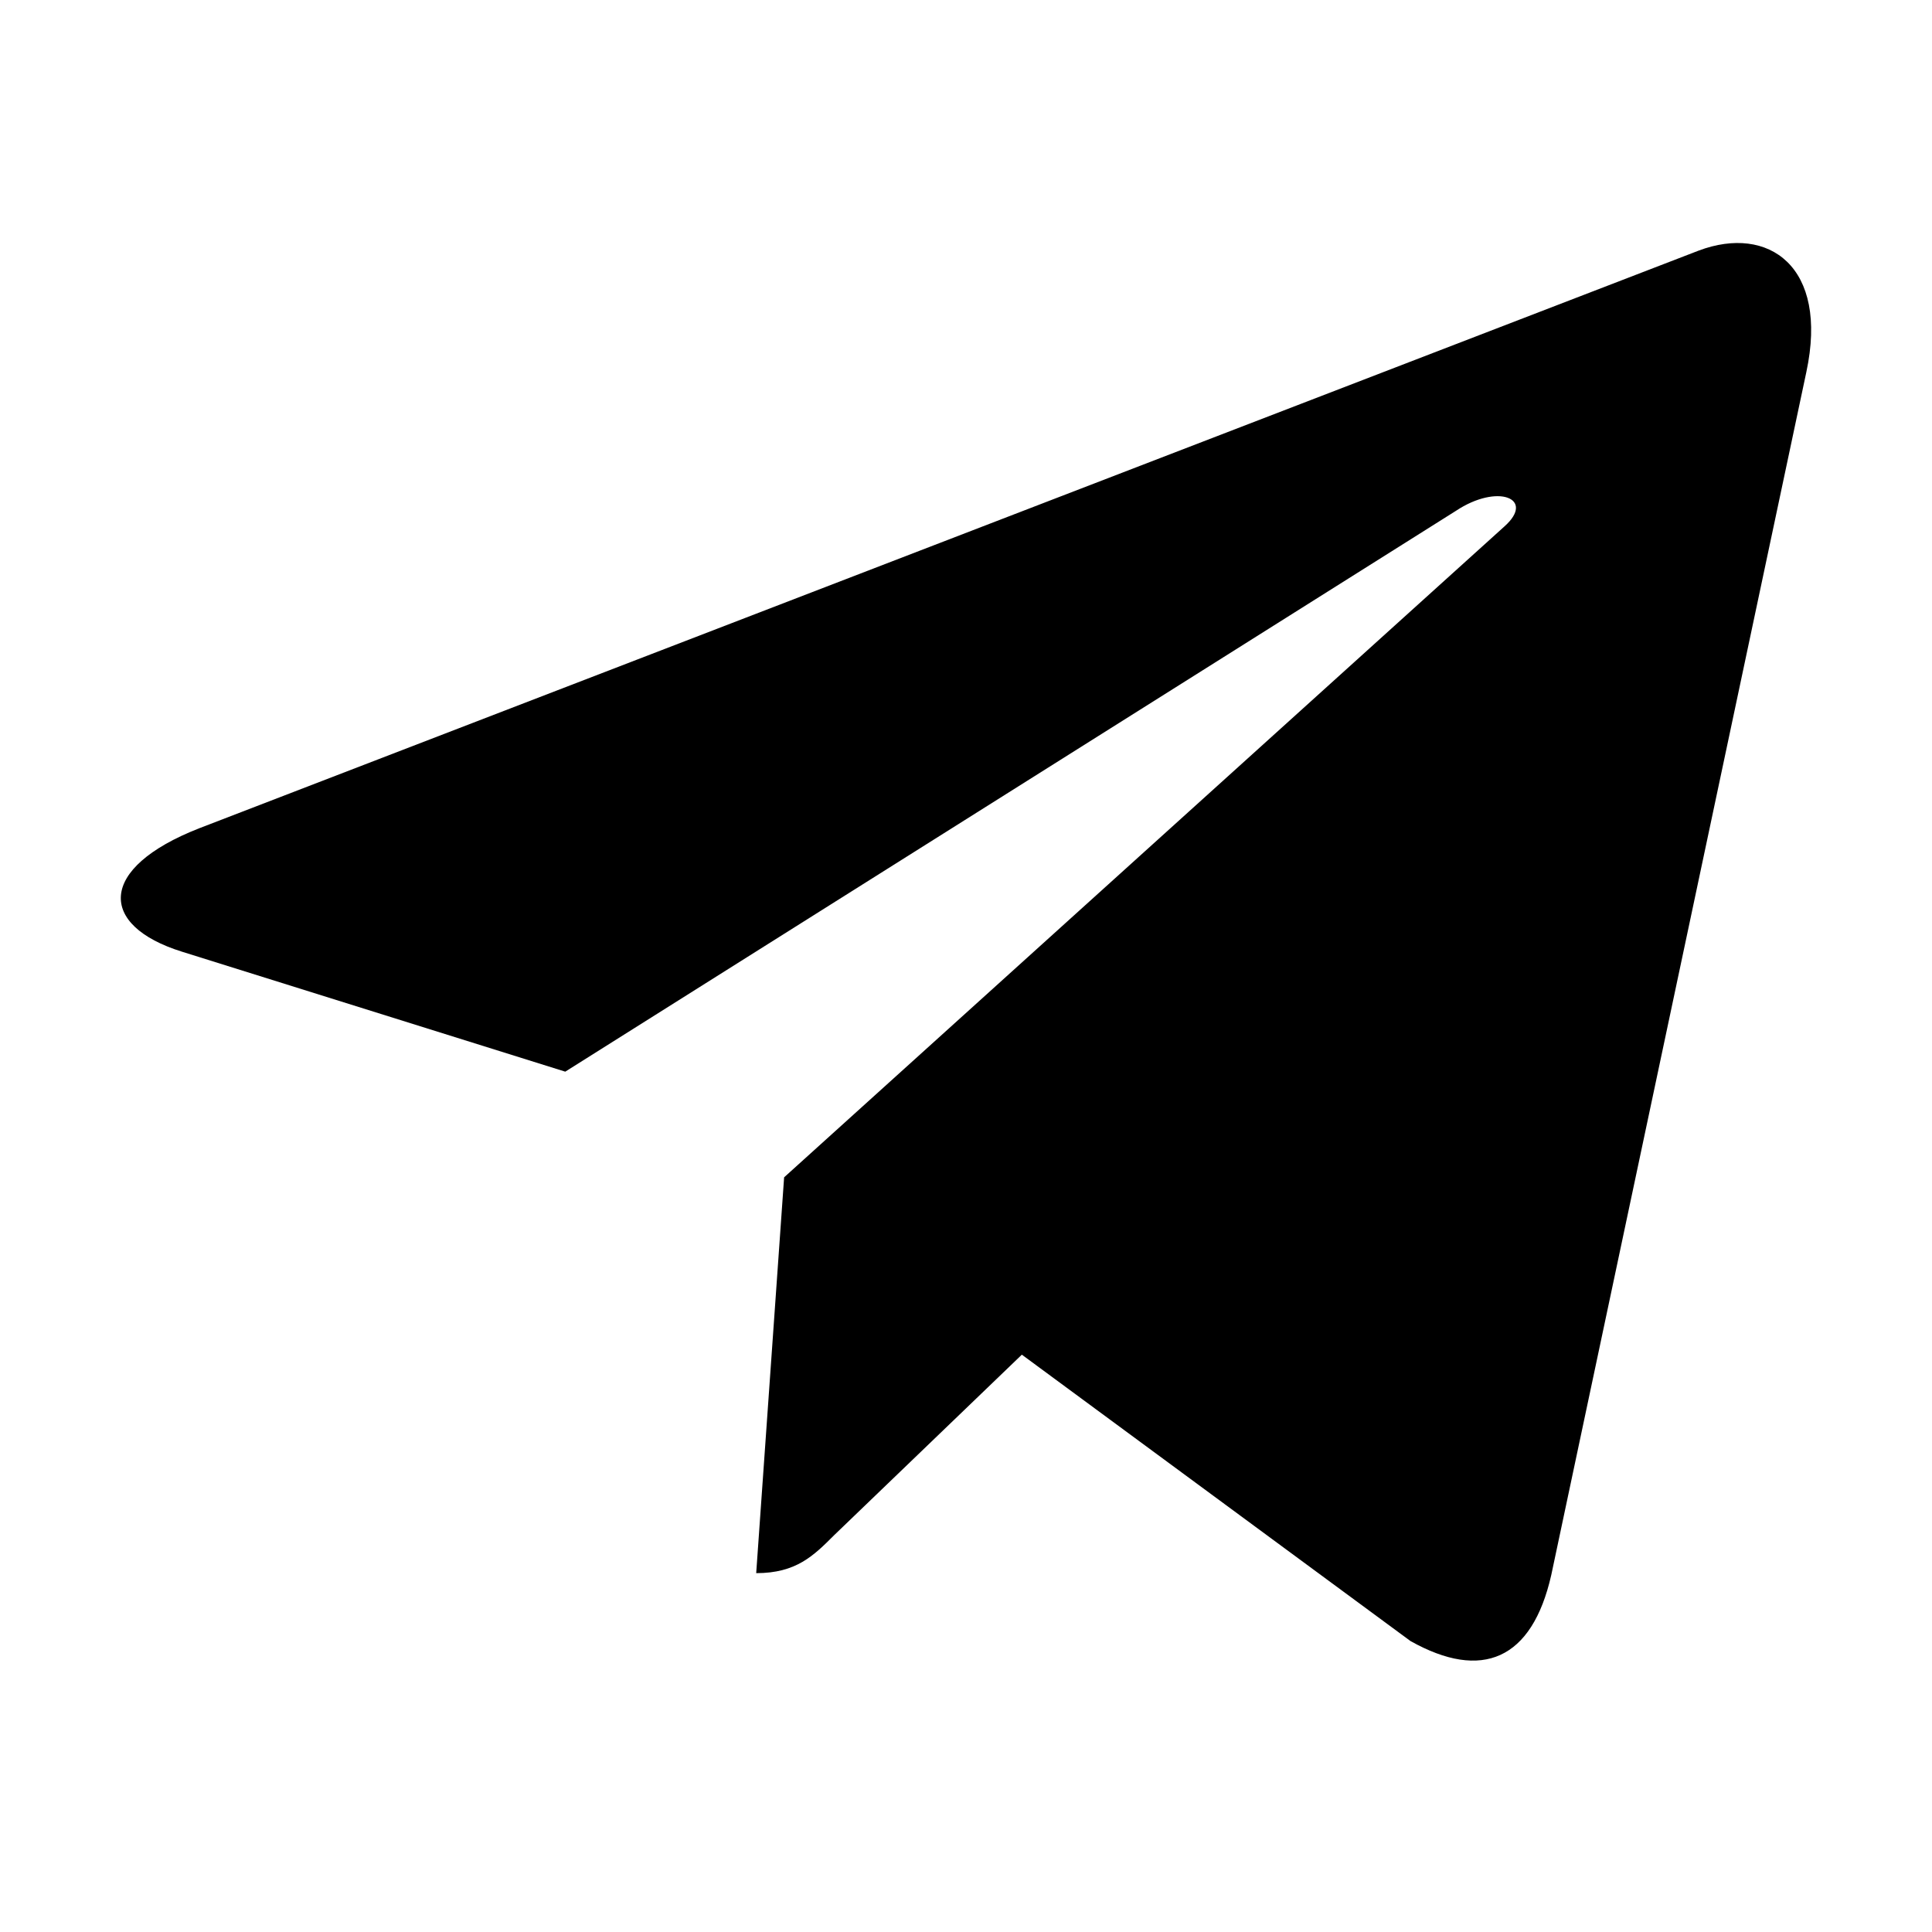
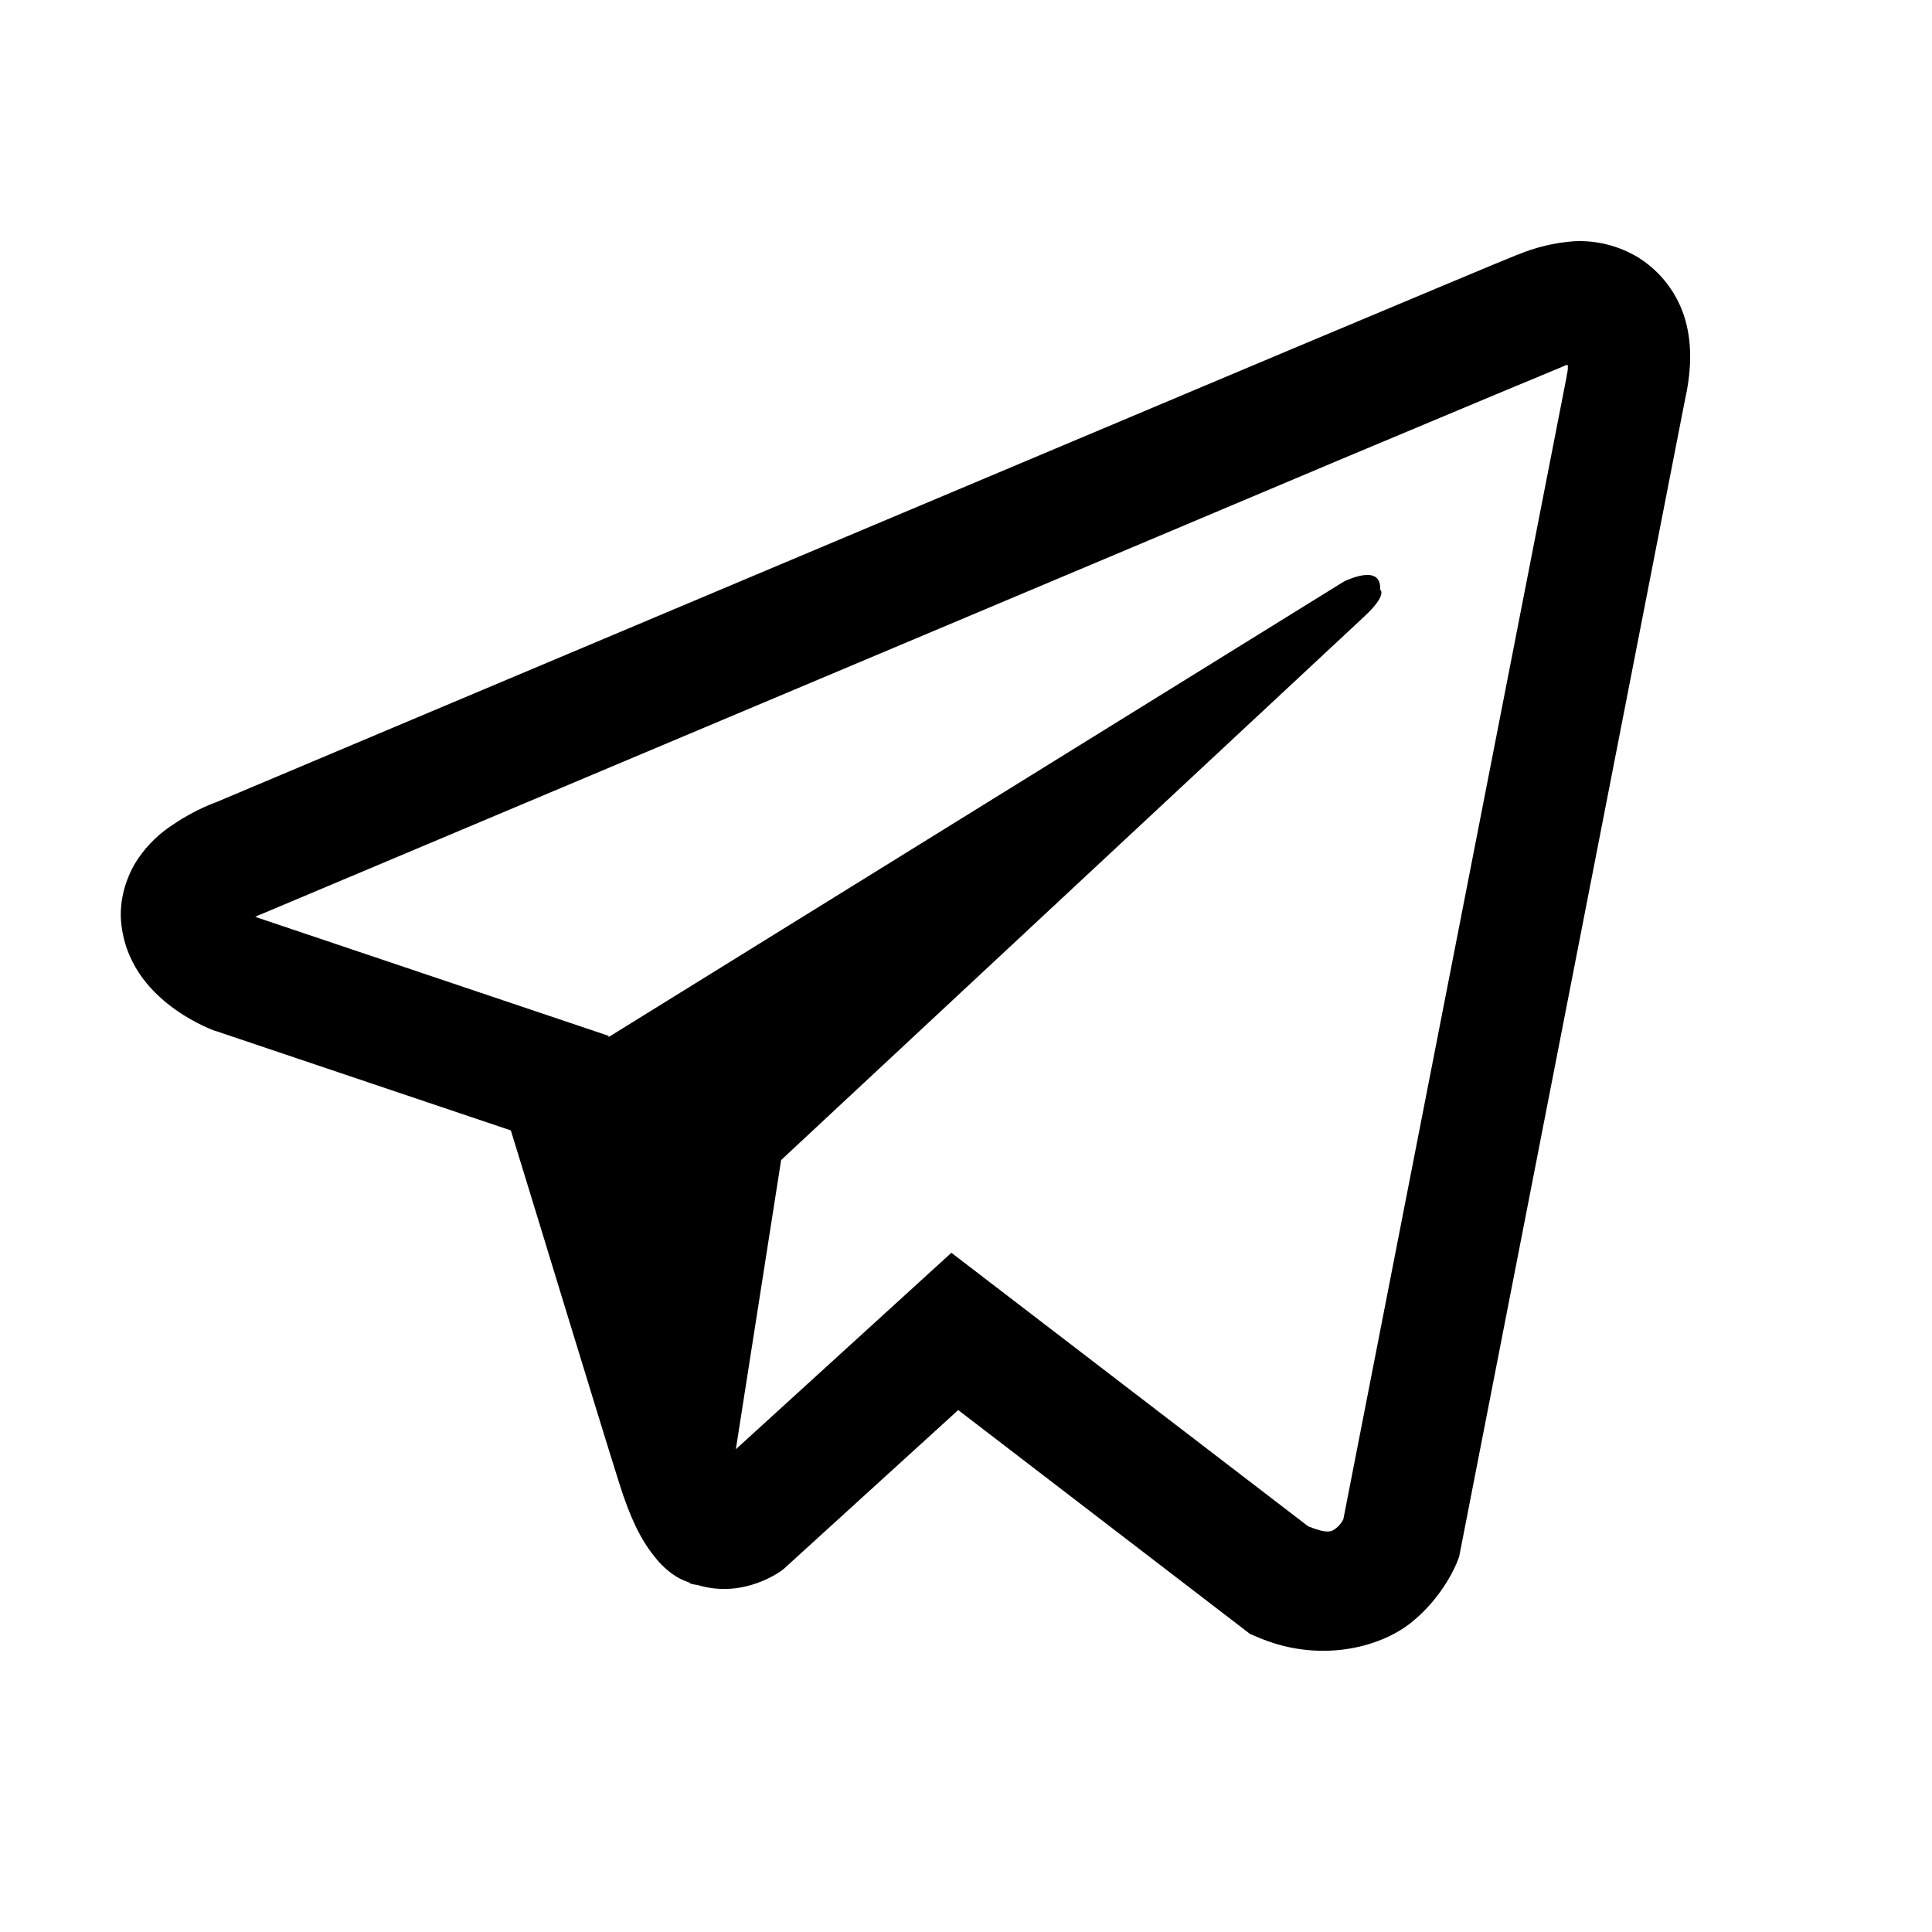
- <svg xmlns="http://www.w3.org/2000/svg" class="icon" style="width: 1em;height: 1em;vertical-align: middle;fill: currentColor;overflow: hidden;" viewBox="0 0 1024 1024" version="1.1" p-id="7922">
-   <path d="M957.4 197.2l-135.2 637.6c-10.2 45-36.8 56.2-74.6 35l-206-151.8-99.4 95.6c-11 11-20.2 20.2-41.4 20.2l14.8-209.8 381.8-345c16.6-14.8-3.6-23-25.8-8.2L299.6 568 96.4 504.4c-44.2-13.8-45-44.2 9.2-65.4L900.4 132.8c36.8-13.8 69 8.2 57 64.4z" fill="" p-id="7923" />
+ <svg xmlns="http://www.w3.org/2000/svg" class="icon" style="vertical-align: middle;fill: currentColor;overflow: hidden;" viewBox="0 0 1024 1024" version="1.1" p-id="46469">
+   <path d="M834.24 127.872a95.168 95.168 0 0 0-29.856 7.136h-0.128c-9.12 3.616-52.48 21.856-118.4 49.504l-236.224 99.488c-169.504 71.36-336.128 141.632-336.128 141.632l1.984-0.768s-11.488 3.776-23.488 12a64.96 64.96 0 0 0-18.752 18.144c-5.888 8.64-10.624 21.856-8.864 35.52 2.88 23.104 17.856 36.96 28.608 44.608 10.88 7.744 21.248 11.36 21.248 11.36h0.256l156.256 52.64c7.008 22.496 47.616 156 57.376 186.752 5.76 18.368 11.36 29.856 18.368 38.624 3.392 4.48 7.36 8.224 12.128 11.232a35.808 35.808 0 0 0 7.872 3.392l-1.6-0.384c0.48 0.128 0.864 0.512 1.216 0.64 1.28 0.352 2.144 0.48 3.776 0.736 24.736 7.488 44.608-7.872 44.608-7.872l1.12-0.896 92.256-84 154.624 118.624 3.52 1.504c32.224 14.144 64.864 6.272 82.112-7.616 17.376-13.984 24.128-31.872 24.128-31.872l1.12-2.88 119.488-612.128c3.392-15.104 4.256-29.248 0.512-42.976a57.824 57.824 0 0 0-24.992-33.504 59.904 59.904 0 0 0-34.144-8.64z m-3.232 65.6c-0.128 2.016 0.256 1.792-0.64 5.664v0.352l-118.368 605.76c-0.512 0.864-1.376 2.752-3.744 4.64-2.496 1.984-4.48 3.232-14.88-0.896l-189.12-144.992-114.24 104.128 24-153.28 308.992-288c12.736-11.84 8.48-14.336 8.48-14.336 0.896-14.528-19.232-4.256-19.232-4.256l-389.632 241.376-0.128-0.64-186.752-62.88v-0.128l-0.48-0.096a8.64 8.64 0 0 0 0.96-0.384l1.024-0.512 0.992-0.352s166.752-70.272 336.256-141.632c84.864-35.744 170.368-71.744 236.128-99.52 65.76-27.616 114.368-47.872 117.12-48.96 2.624-1.024 1.376-1.024 3.264-1.024z" p-id="46470" />
</svg>
